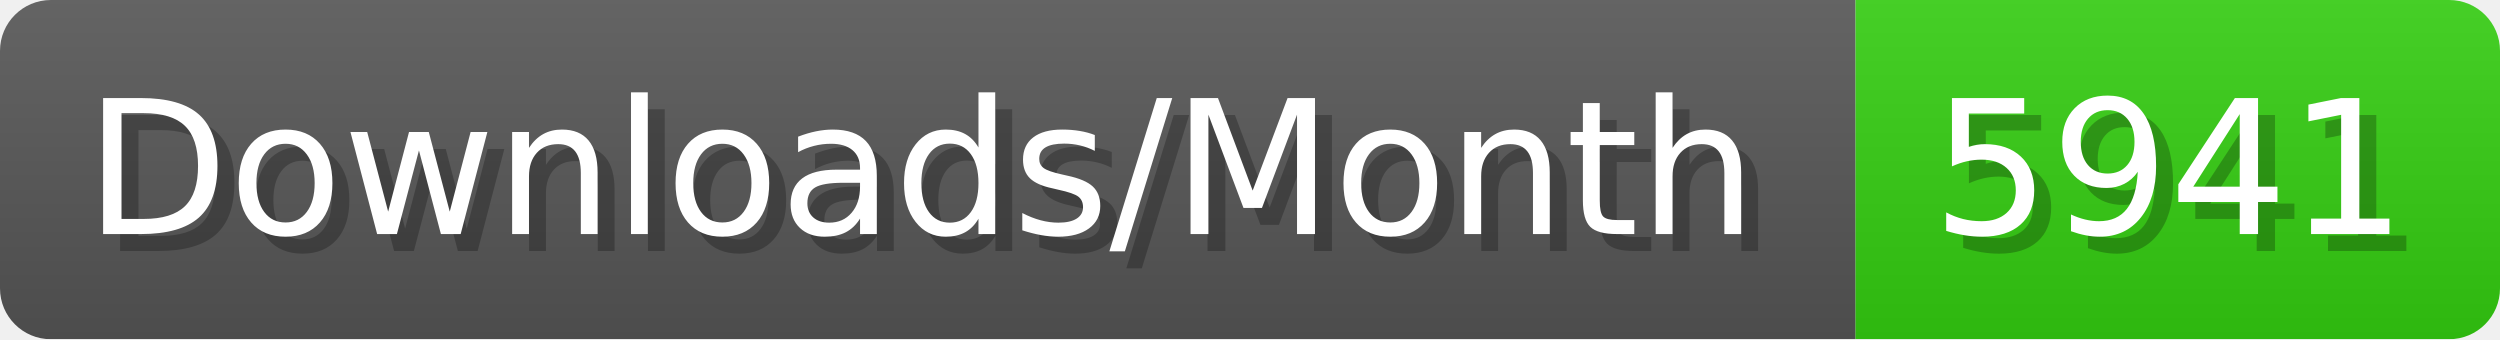
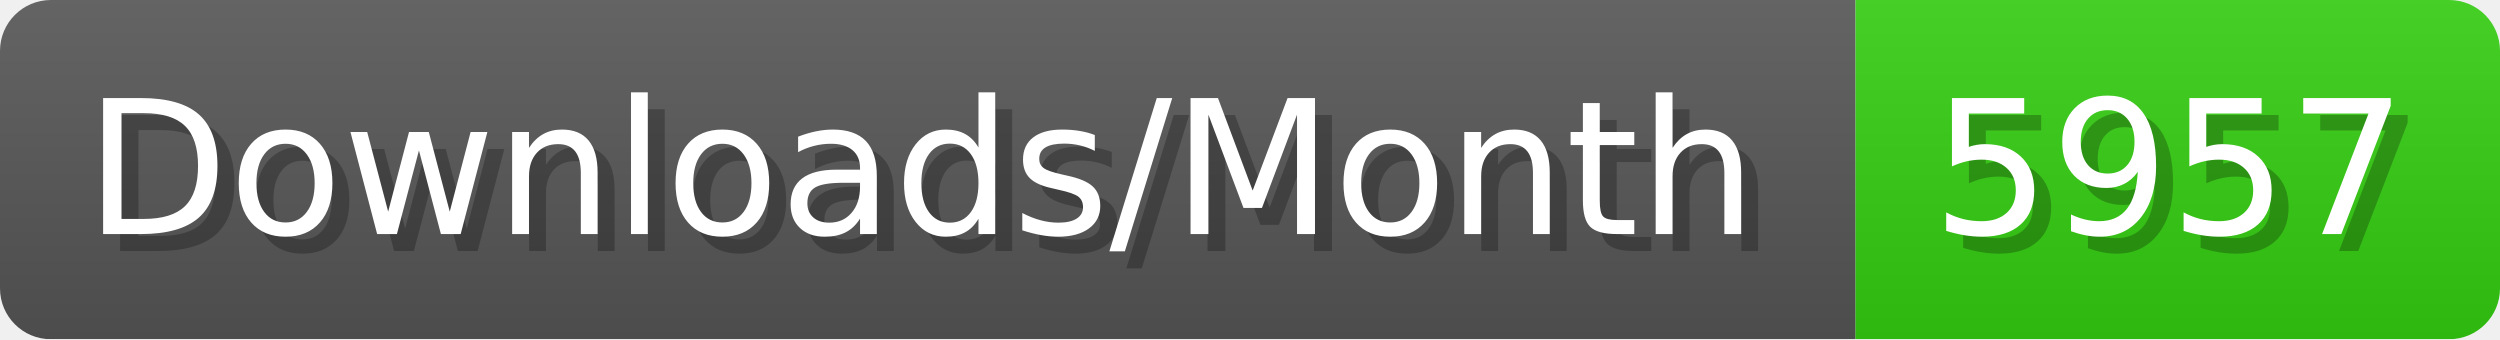
- <svg xmlns="http://www.w3.org/2000/svg" width="147.4" height="20" viewBox="0 0 1474 200" role="img" aria-label="Downloads/Month: 5941">
+ <svg xmlns="http://www.w3.org/2000/svg" width="147.4" height="20" viewBox="0 0 1474 200" role="img" aria-label="Downloads/Month: 5957">
  <linearGradient id="YlXUI" x2="0" y2="100%">
    <stop offset="0" stop-opacity=".1" stop-color="#EEE" />
    <stop offset="1" stop-opacity=".1" />
  </linearGradient>
  <mask id="JHhop">
    <rect width="1474" height="200" rx="30" fill="#FFF" />
  </mask>
  <g mask="url(#JHhop)">
    <rect width="1094" height="200" fill="#555" />
    <rect width="380" height="200" fill="#3C1" x="1094" />
    <rect width="1474" height="200" fill="url(#YlXUI)" />
  </g>
  <g aria-hidden="true" fill="#fff" text-anchor="start" font-family="Verdana,DejaVu Sans,sans-serif" font-size="110">
    <text x="60" y="148" textLength="994" fill="#000" opacity="0.25">Downloads/Month</text>
    <text x="50" y="138" textLength="994">Downloads/Month</text>
-     <text x="1149" y="148" textLength="280" fill="#000" opacity="0.25">5941</text>
-     <text x="1139" y="138" textLength="280">5941</text>
+     <text x="1149" y="148" textLength="280" fill="#000" opacity="0.25">5957</text>
+     <text x="1139" y="138" textLength="280">5957</text>
  </g>
</svg>
